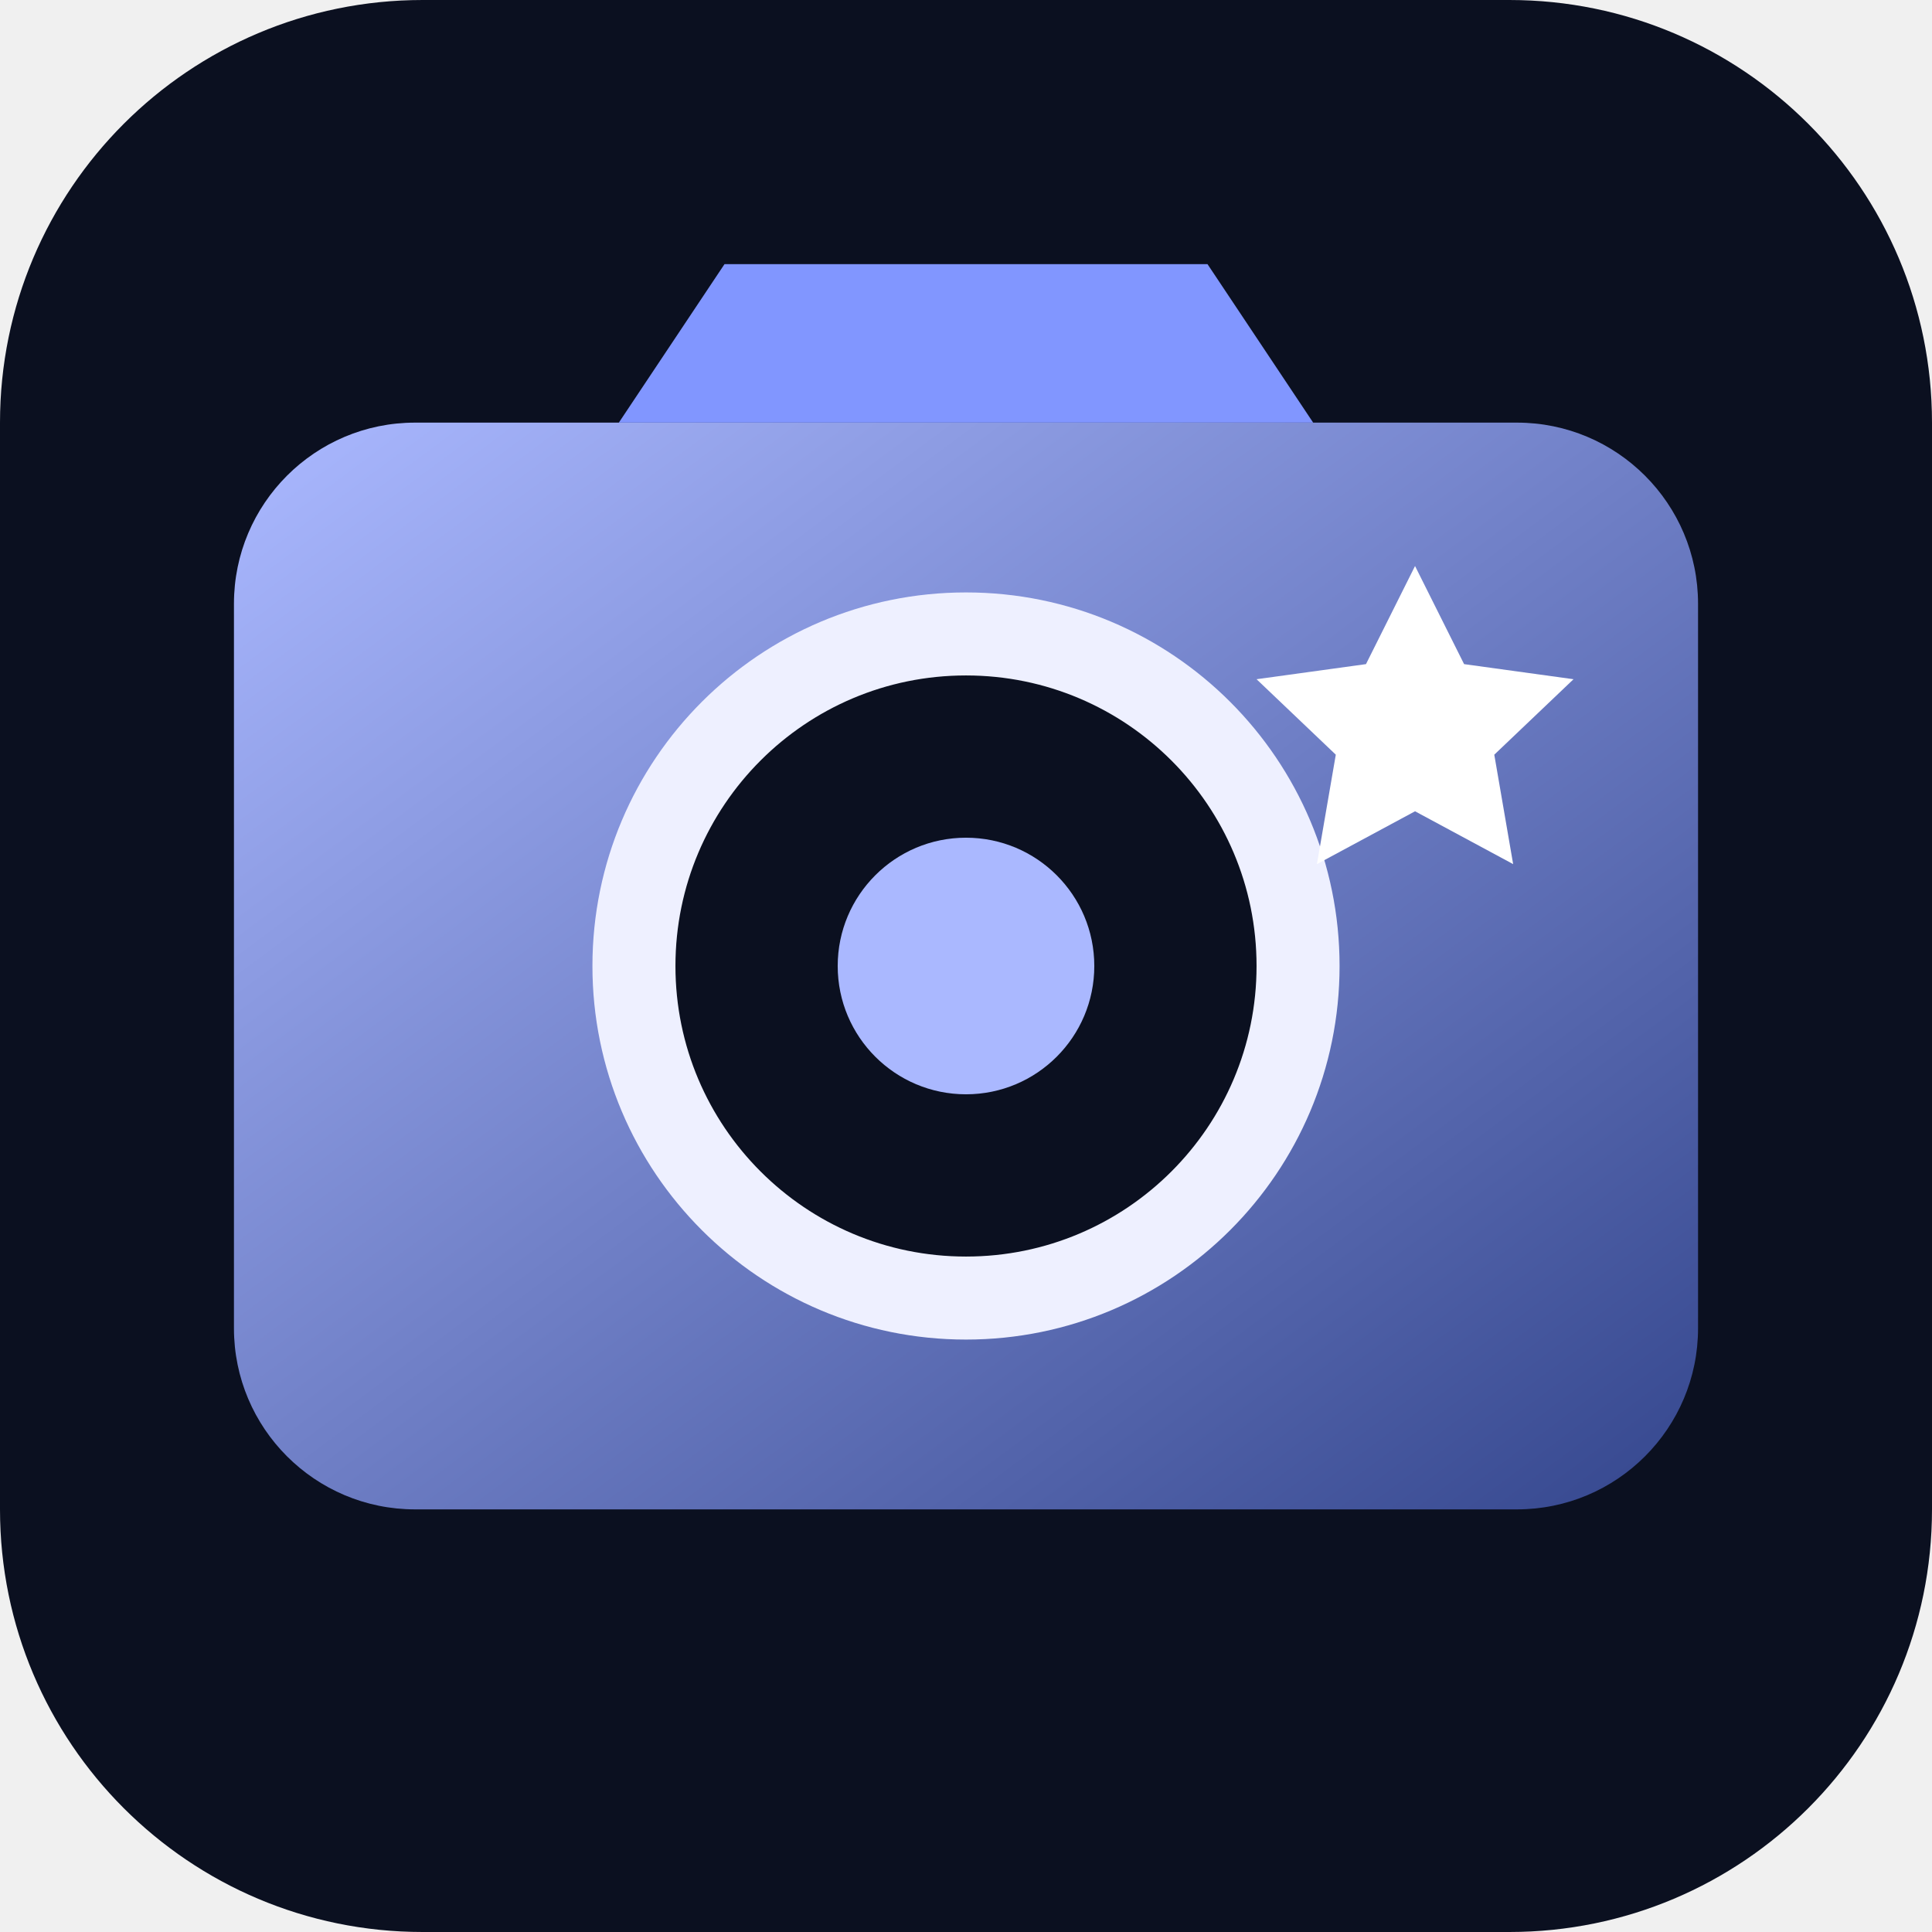
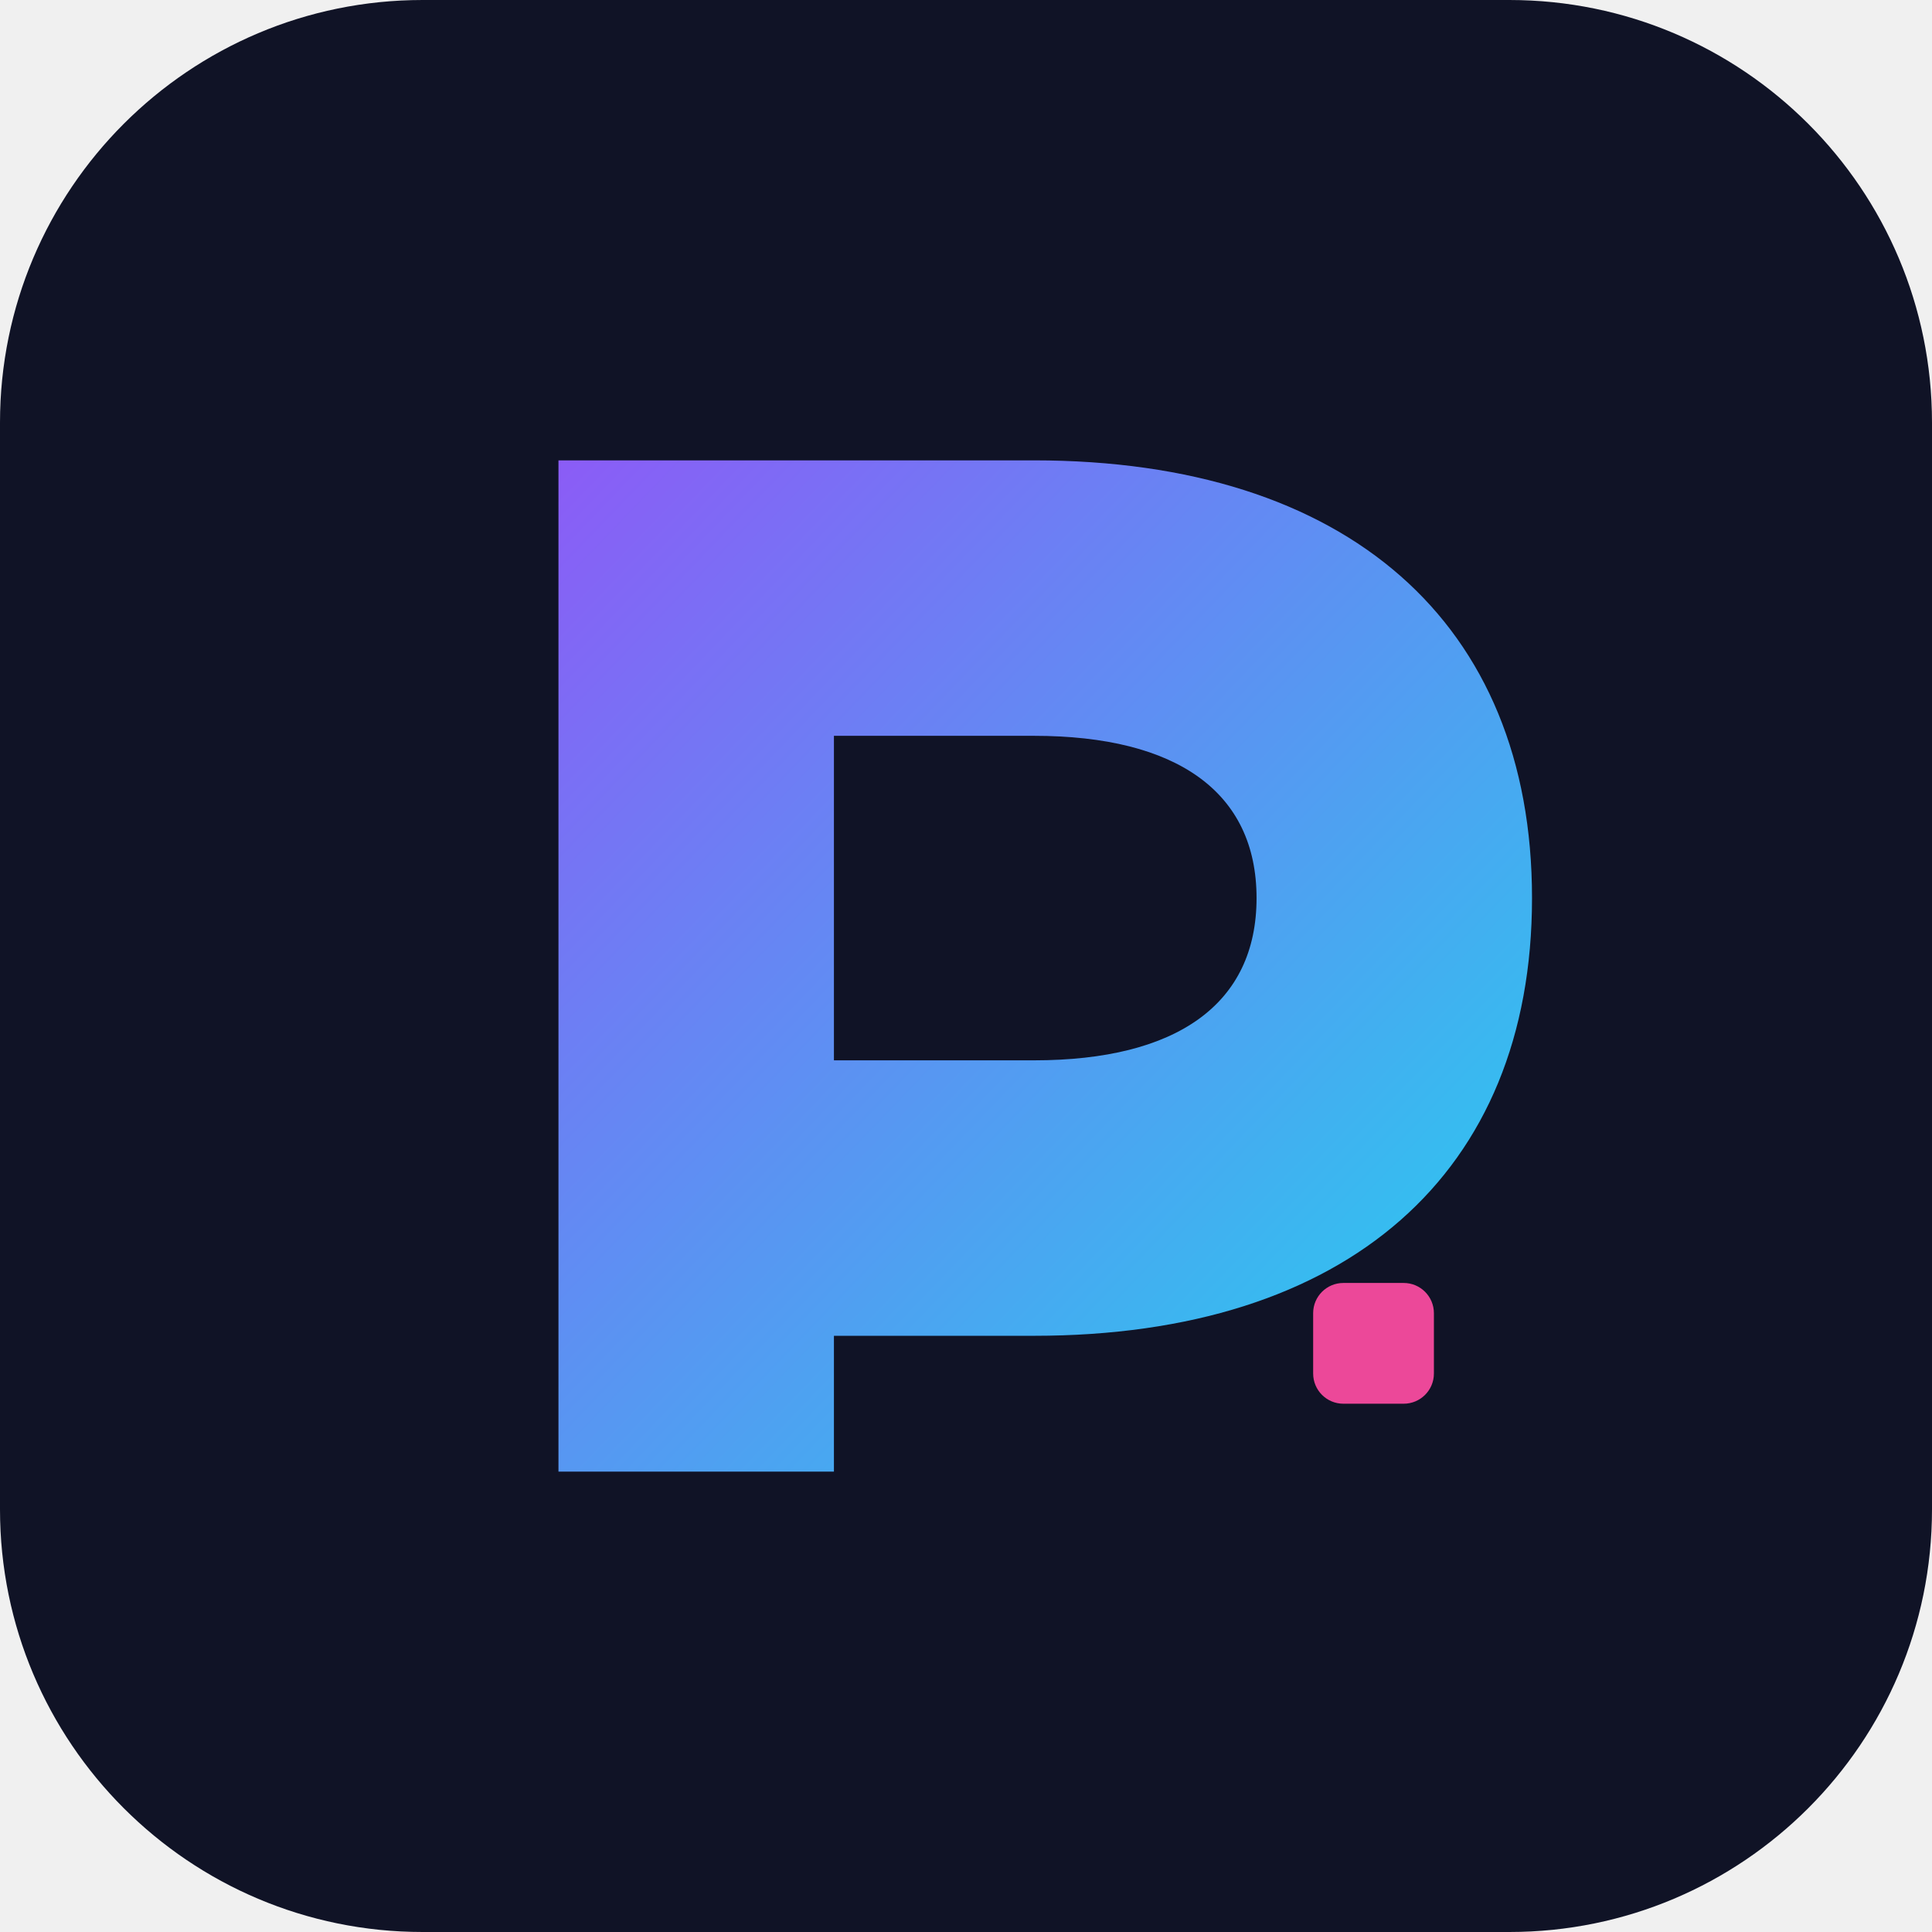
<svg xmlns="http://www.w3.org/2000/svg" viewBox="0 0 512 512">
  <defs>
-     <linearGradient id="g" x1="0" y1="0" x2="1" y2="1">
-       <stop stop-color="#aab8ff" />
-       <stop offset="1" stop-color="#35478e" />
+     <linearGradient id="p" x1="0" y1="0" x2="1" y2="1">
+       <stop stop-color="#8b5cf6" />
+       <stop offset="1" stop-color="#22d3ee" />
    </linearGradient>
  </defs>
-   <rect width="512" height="512" rx="112" fill="#0b1020" />
-   <rect x="62" y="112" width="388" height="288" rx="48" fill="url(#g)" />
-   <circle cx="256" cy="256" r="88" fill="#0b1020" stroke="#eef0ff" stroke-width="22" />
-   <circle cx="256" cy="256" r="34" fill="#aab8ff" />
-   <path d="M164 112l28-42h128l28 42" fill="#8196ff" />
-   <path d="M375 150l13 26 29 4-21 20 5 29-26-14-26 14 5-29-21-20 29-4z" fill="#fff" />
+   <rect width="512" height="512" rx="112" fill="#101326" />
+   <path d="M148 390V122h126c83 0 132 43 132 116s-49 116-132 116h-53v36h-73zm73-109h53c38 0 59-15 59-43s-21-43-59-43h-53v86z" fill="url(#p)" />
+   <rect x="348" y="340" width="32" height="32" rx="8" fill="#ec4899" />
</svg>
